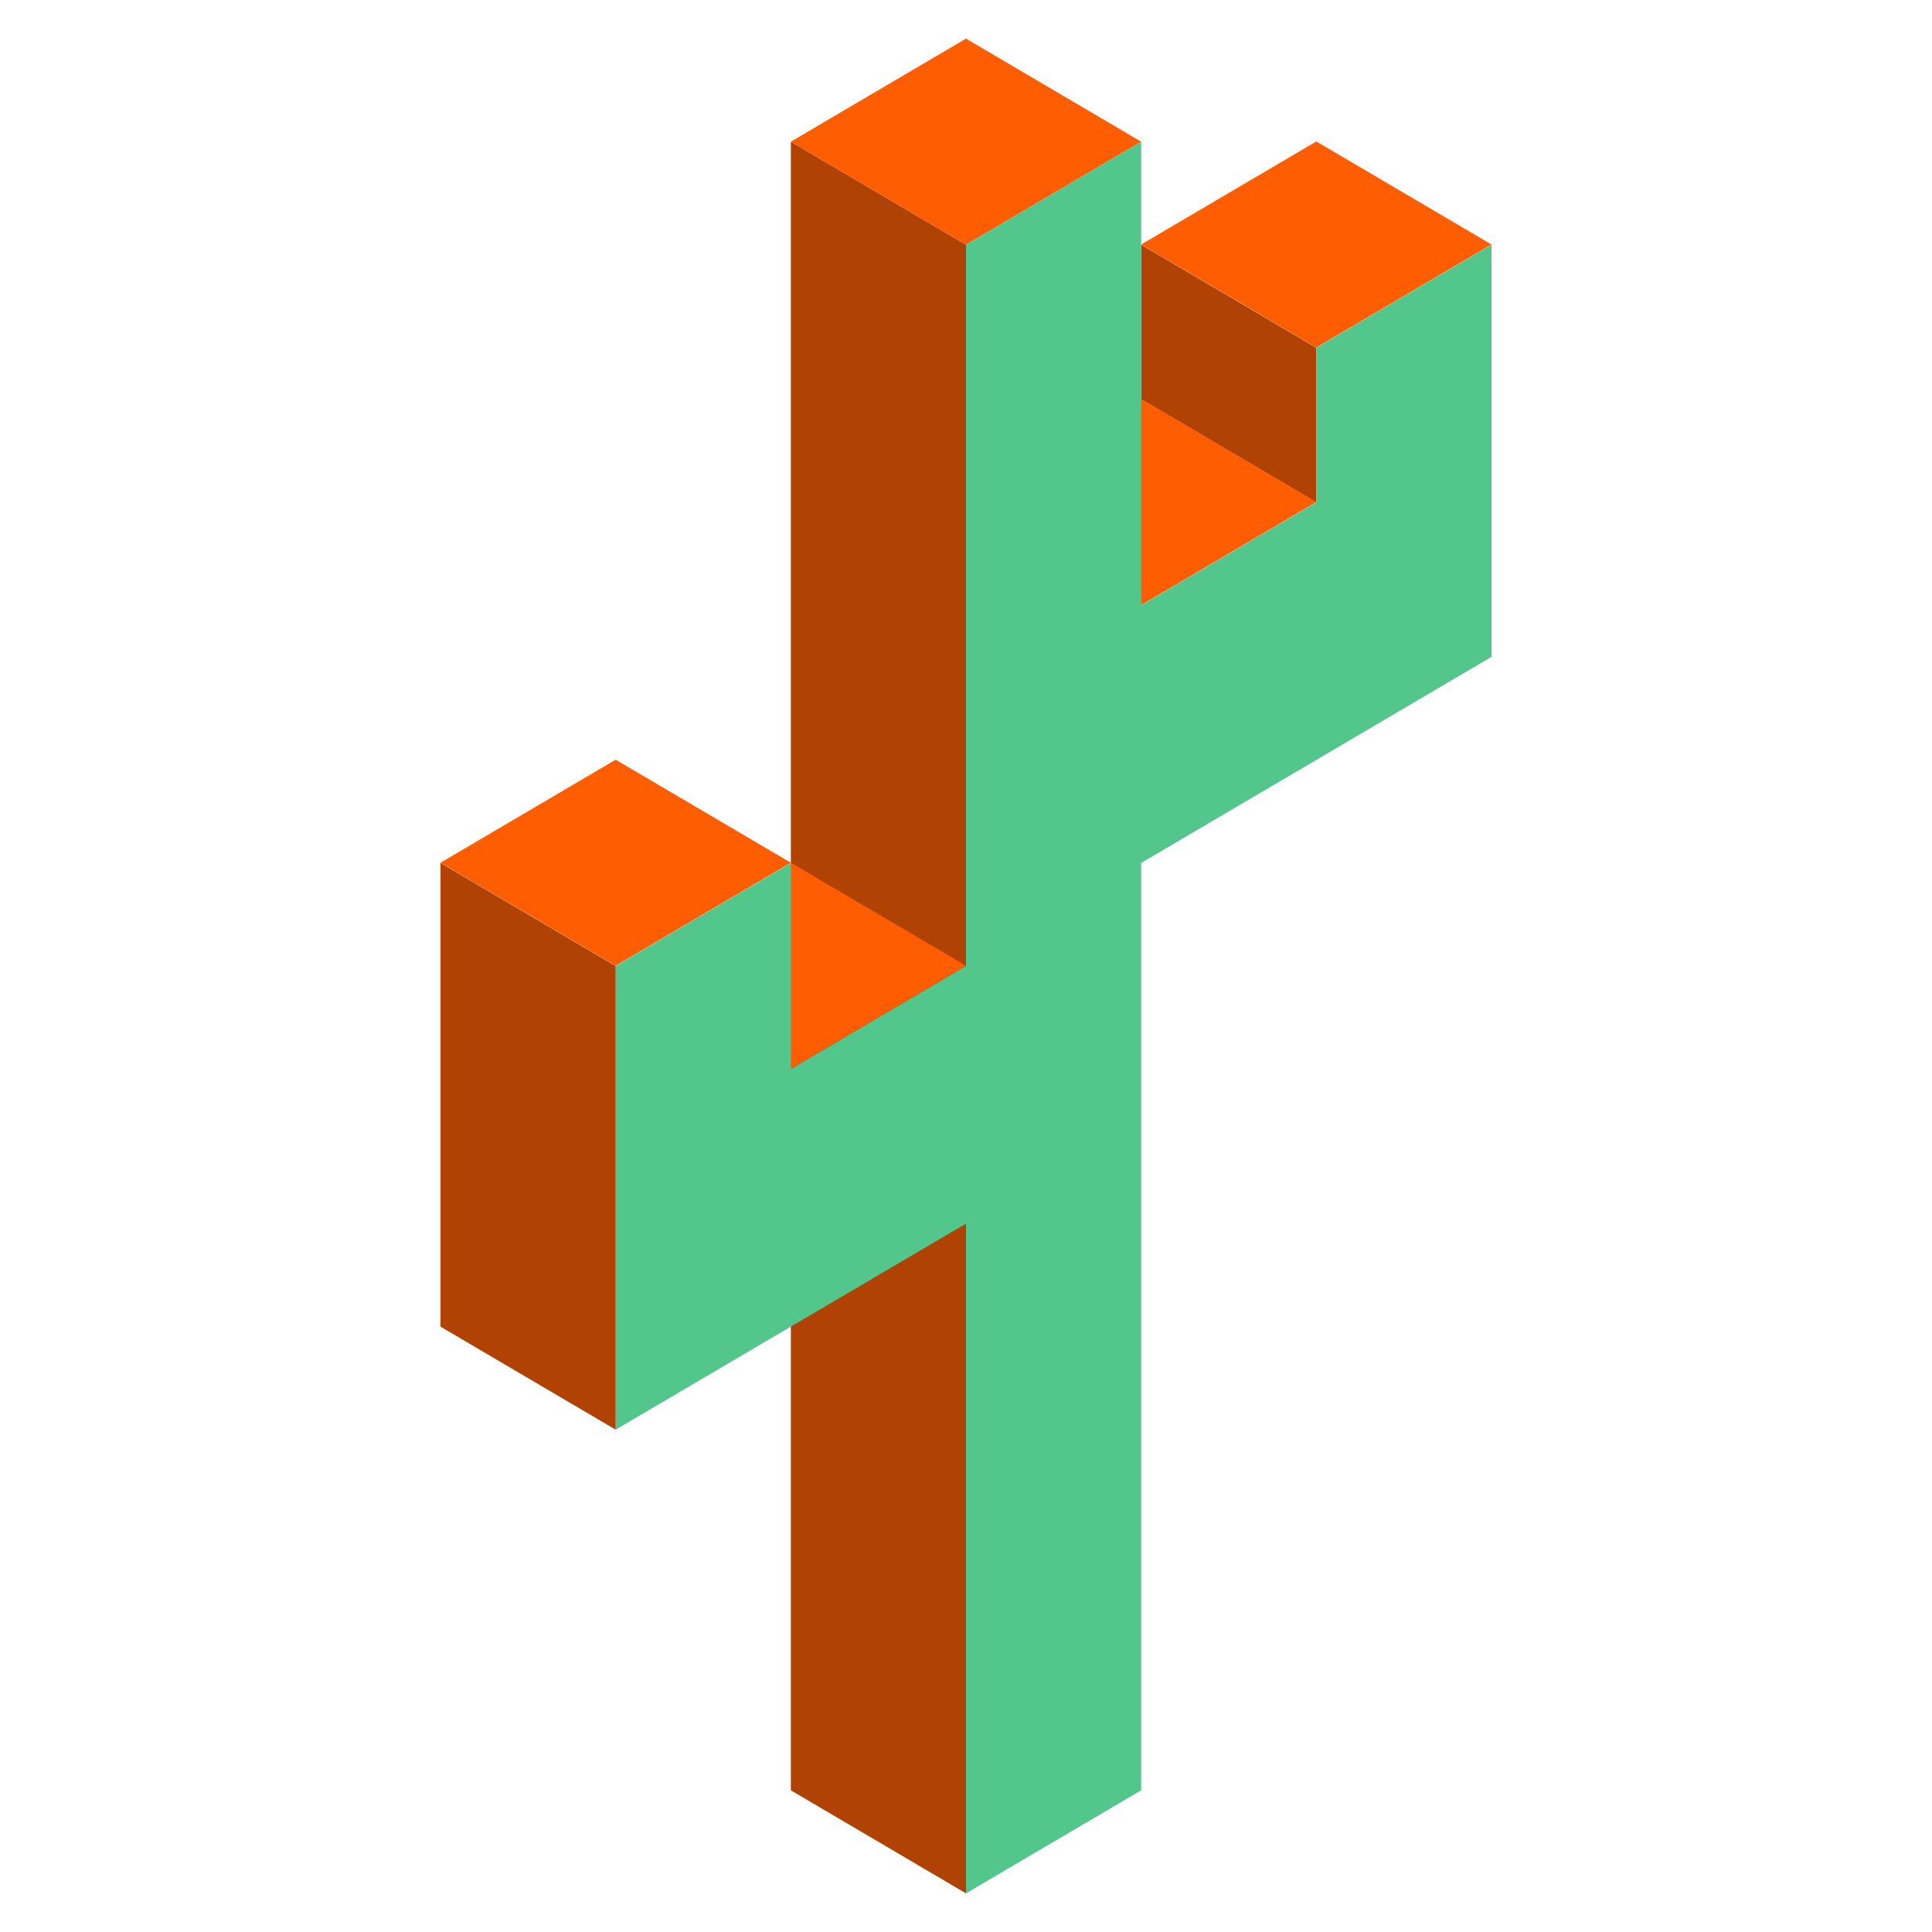
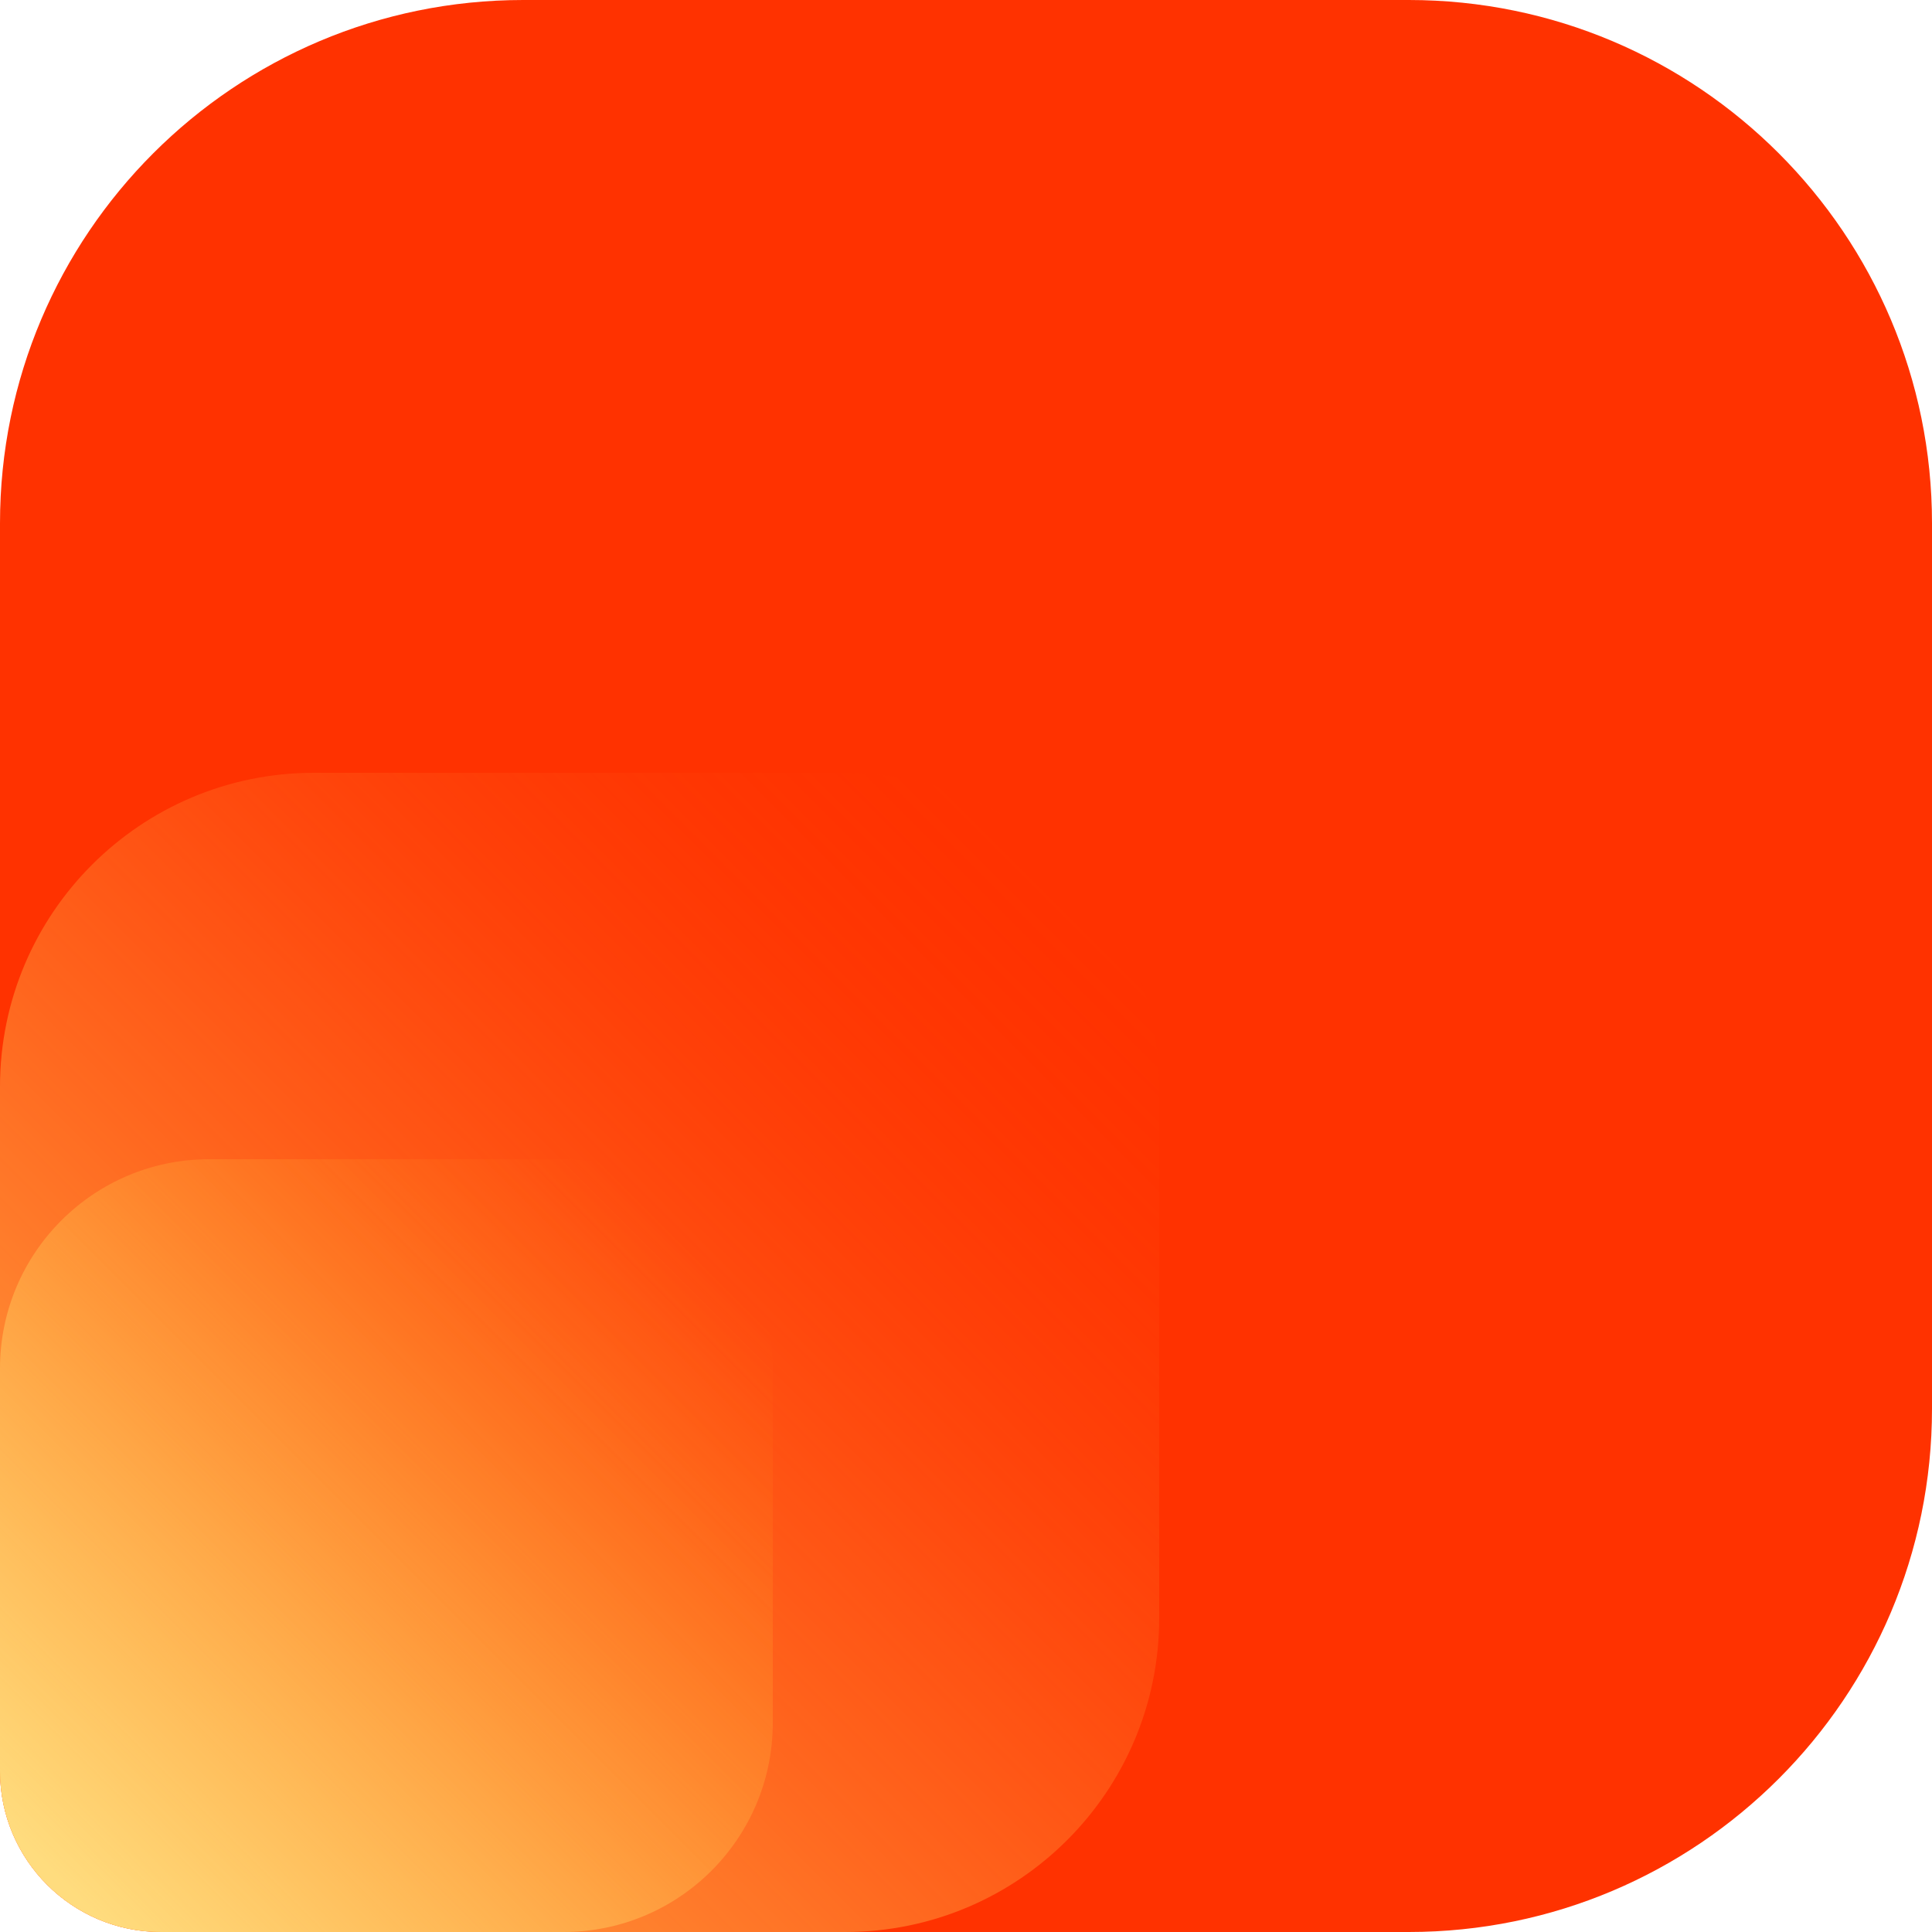
- <svg xmlns="http://www.w3.org/2000/svg" fill="none" viewBox="0 0 500 500">
-   <path fill="#B04304" d="M295.334 103.333v-40L340.667 90v40l-45.333-26.667ZM250.001 63.333l-45.334-26.666v426.666L250.001 490V63.333Z" />
-   <path fill="#FF5D01" d="m250.001 129.944 45.333-26.667 45.333 26.667-45.333 26.667-45.333-26.667ZM204.667 36.667 250.001 10l45.333 26.667-45.333 26.666-45.334-26.666ZM295.334 63.277l45.333-26.666L386 63.277l-45.333 26.667-45.333-26.667ZM114 223.277l45.333-26.667 45.334 26.667-45.334 26.667L114 223.277ZM250 249.944l-45.333-26.667v53.333L250 249.944Z" />
-   <path fill="#53C68C" d="m250 63.333 45.333-26.666v120L340.667 130V90L386 63.333V170l-90.667 53.333v240L250 490V316.667L159.333 370V250l45.334-26.667v53.334L250 250V63.333Z" />
-   <path fill="#B04304" d="M159.333 250 114 223.334v120L159.333 370V250Z" />
+ <svg xmlns="http://www.w3.org/2000/svg" version="1.1" id="Layer_1" x="0px" y="0px" width="180px" height="180px" viewBox="0 0 180 180" style="enable-background:new 0 0 180 180;" xml:space="preserve">
+   <style type="text/css">
+ 	.st0{fill:#FF3200;}
+ 	.st1{fill:url(#SVGID_1_);}
+ 	.st2{fill:url(#SVGID_2_);}
+ 	.st3{fill:#212121;}
+ 	.st4{fill:url(#SVGID_3_);}
+ 	.st5{fill:url(#SVGID_4_);}
+ 	.st6{fill:url(#SVGID_5_);}
+ 	.st7{fill:url(#SVGID_6_);}
+ 	.st8{fill:url(#SVGID_7_);}
+ 	.st9{fill:url(#SVGID_8_);}
+ 	.st10{fill:url(#SVGID_9_);}
+ 	.st11{fill:url(#SVGID_10_);}
+ 	.st12{fill:url(#SVGID_11_);}
+ 	.st13{fill:url(#SVGID_12_);}
+ 	.st14{fill:url(#SVGID_13_);}
+ 	.st15{fill:url(#SVGID_14_);}
+ 	.st16{clip-path:url(#SVGID_16_);}
+ 	.st17{fill:url(#SVGID_17_);}
+ 	.st18{fill:url(#SVGID_18_);}
+ 	.st19{fill:none;}
+ </style>
+   <g>
+     <path class="st0" d="M131.25,180H15c-8.28,0-15-6.72-15-15V48.75C0,21.83,21.83,0,48.75,0h82.5C158.17,0,180,21.83,180,48.75v82.5   C180,158.17,158.17,180,131.25,180z" />
+     <linearGradient id="SVGID_1_" gradientUnits="userSpaceOnUse" x1="4.622" y1="175.378" x2="99.662" y2="80.338">
+       <stop offset="0" style="stop-color:#FFAC47" />
+       <stop offset="0.152" style="stop-color:#FFA644;stop-opacity:0.848" />
+       <stop offset="0.346" style="stop-color:#FF963A;stop-opacity:0.654" />
+       <stop offset="0.564" style="stop-color:#FF7C2B;stop-opacity:0.436" />
+       <stop offset="0.798" style="stop-color:#FF5816;stop-opacity:0.202" />
+       <stop offset="1" style="stop-color:#FF3200;stop-opacity:0" />
+     </linearGradient>
+     <path class="st1" d="M78.75,180H15c-8.28,0-15-6.72-15-15v-63.75C0,85.1,13.1,72,29.25,72h49.5C94.9,72,108,85.1,108,101.25v49.5   C108,166.9,94.9,180,78.75,180z" />
+     <linearGradient id="SVGID_2_" gradientUnits="userSpaceOnUse" x1="5.1" y1="174.9" x2="63.995" y2="116.005">
+       <stop offset="0" style="stop-color:#FFDC7E" />
+       <stop offset="0.362" style="stop-color:#FFC159;stop-opacity:0.638" />
+       <stop offset="1" style="stop-color:#FF8B10;stop-opacity:0" />
+     </linearGradient>
+     <path class="st2" d="M52.5,180H15c-8.28,0-15-6.72-15-15v-37.5C0,116.73,8.73,108,19.5,108h33c7.45,0,13.92,4.18,17.2,10.31   c1.46,2.74,2.3,5.87,2.3,9.19v33C72,171.27,63.27,180,52.5,180z" />
+   </g>
</svg>
